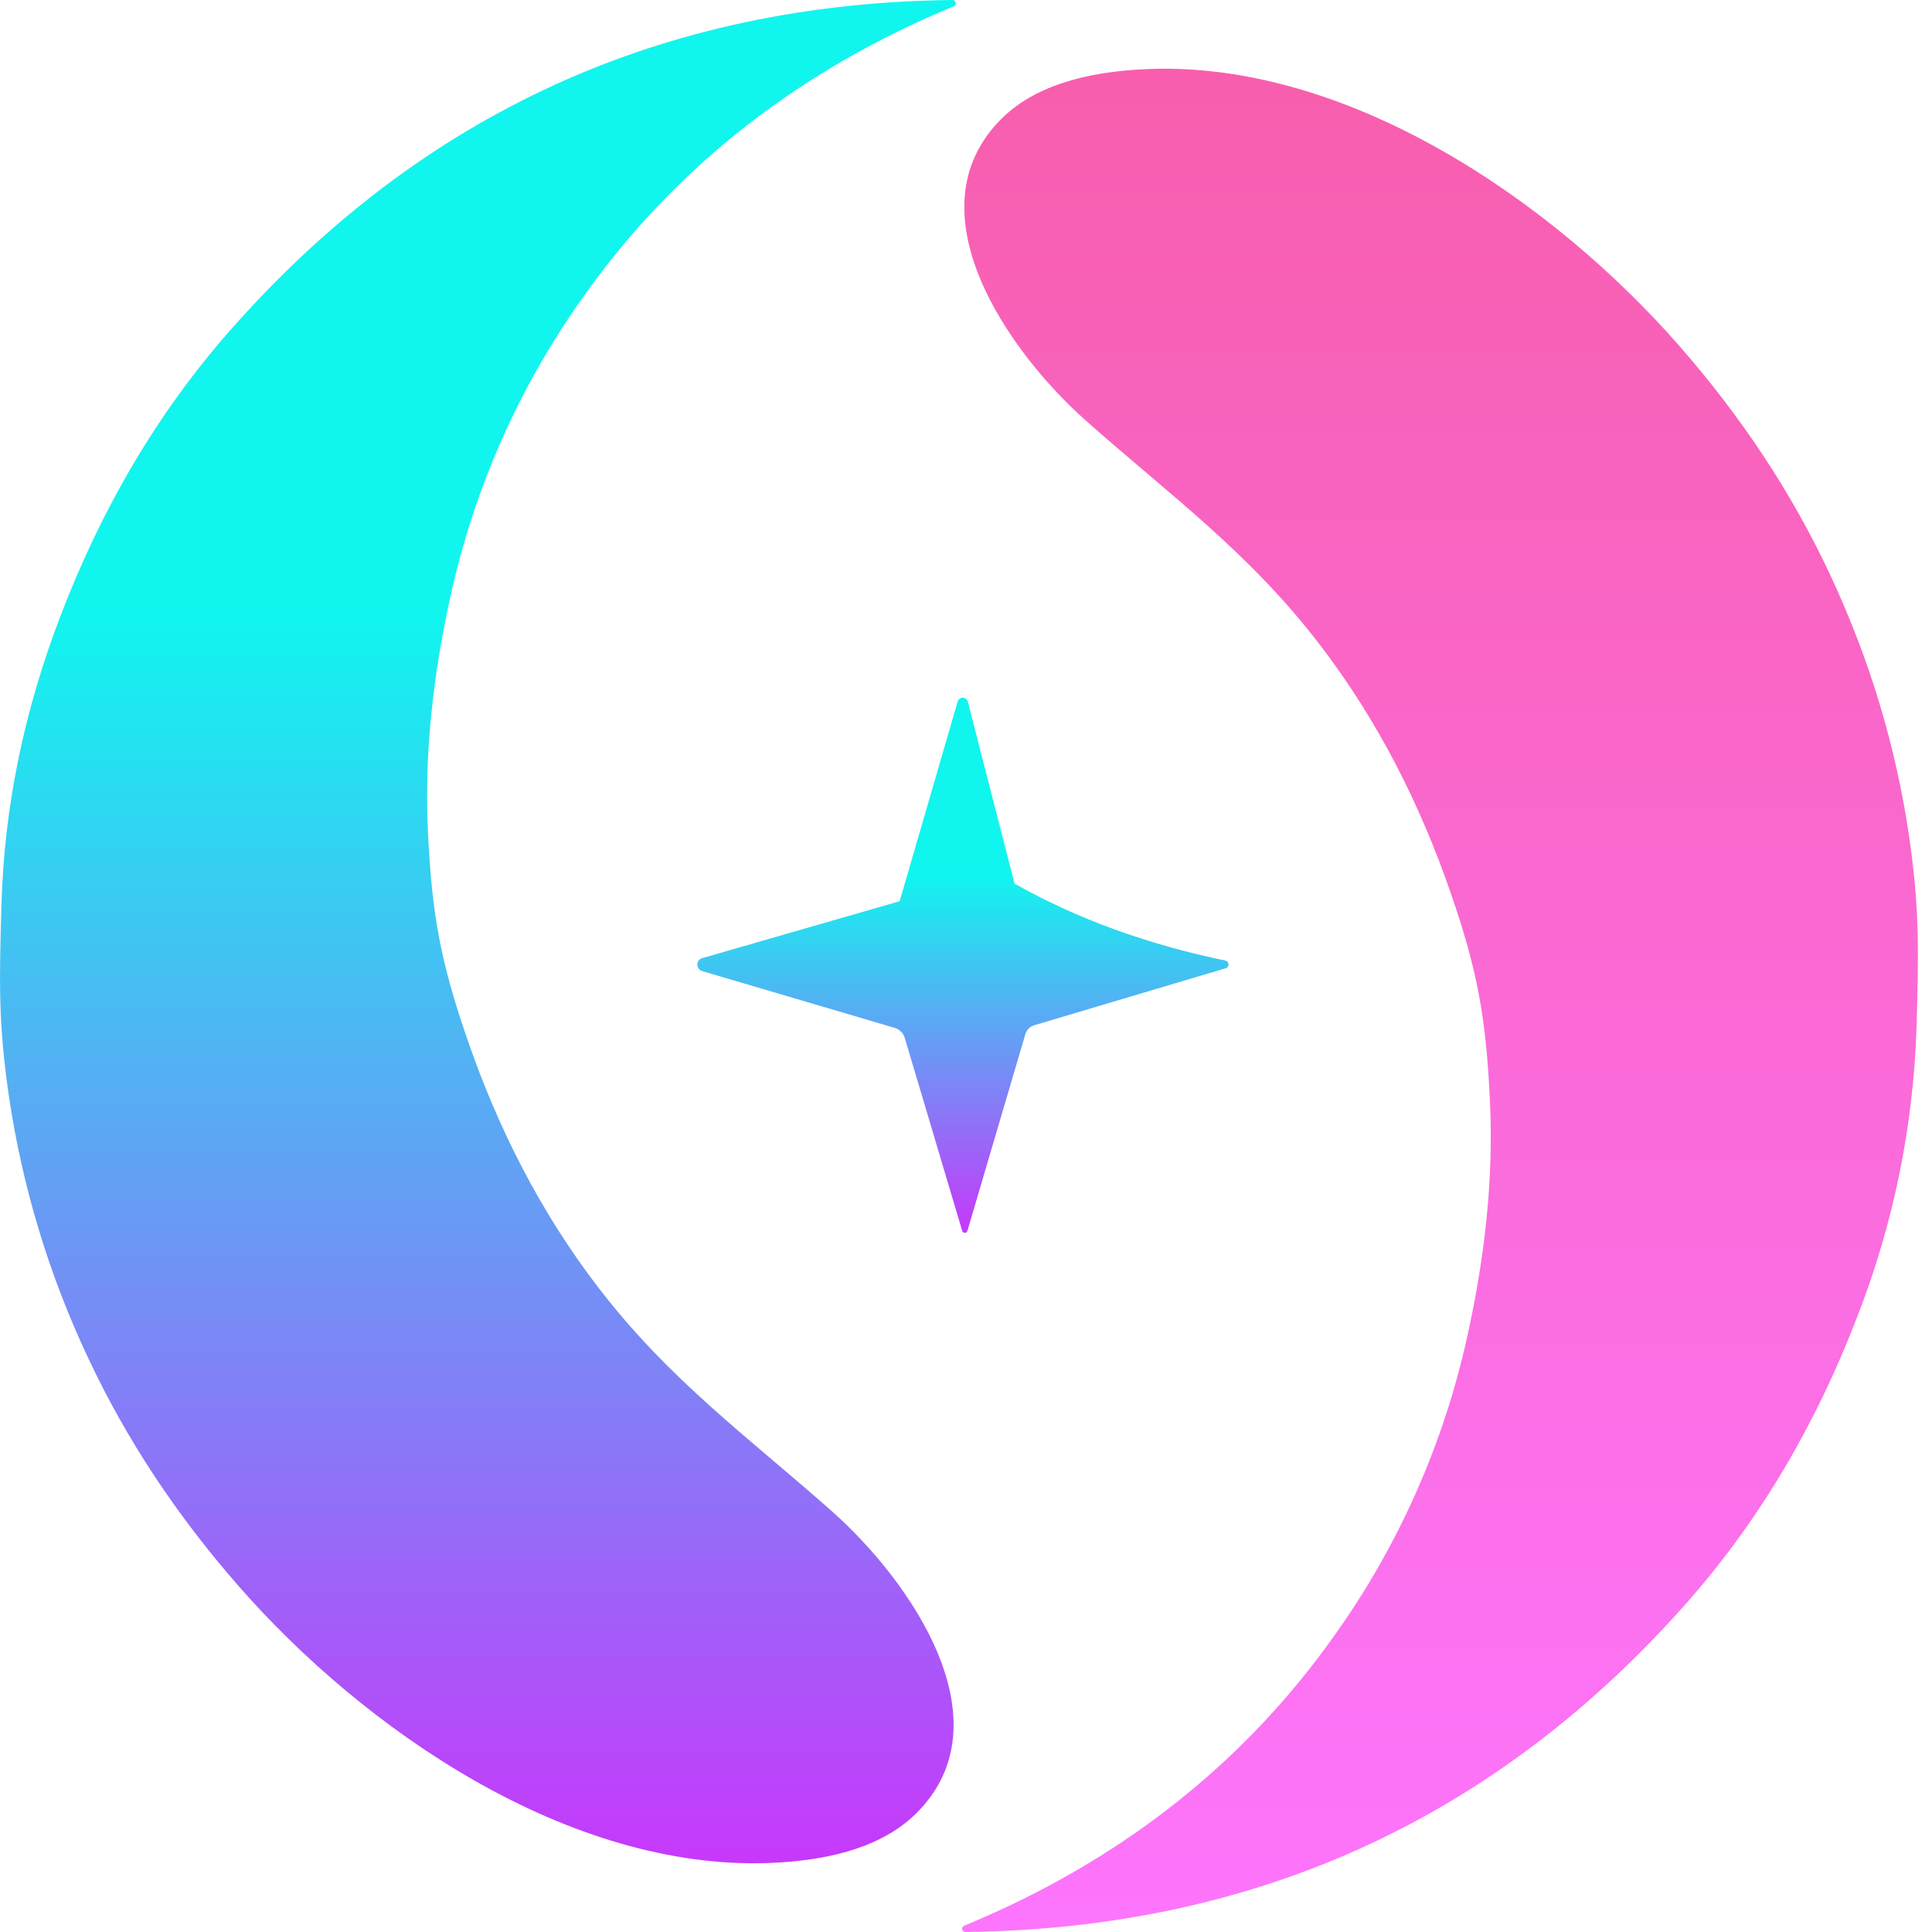
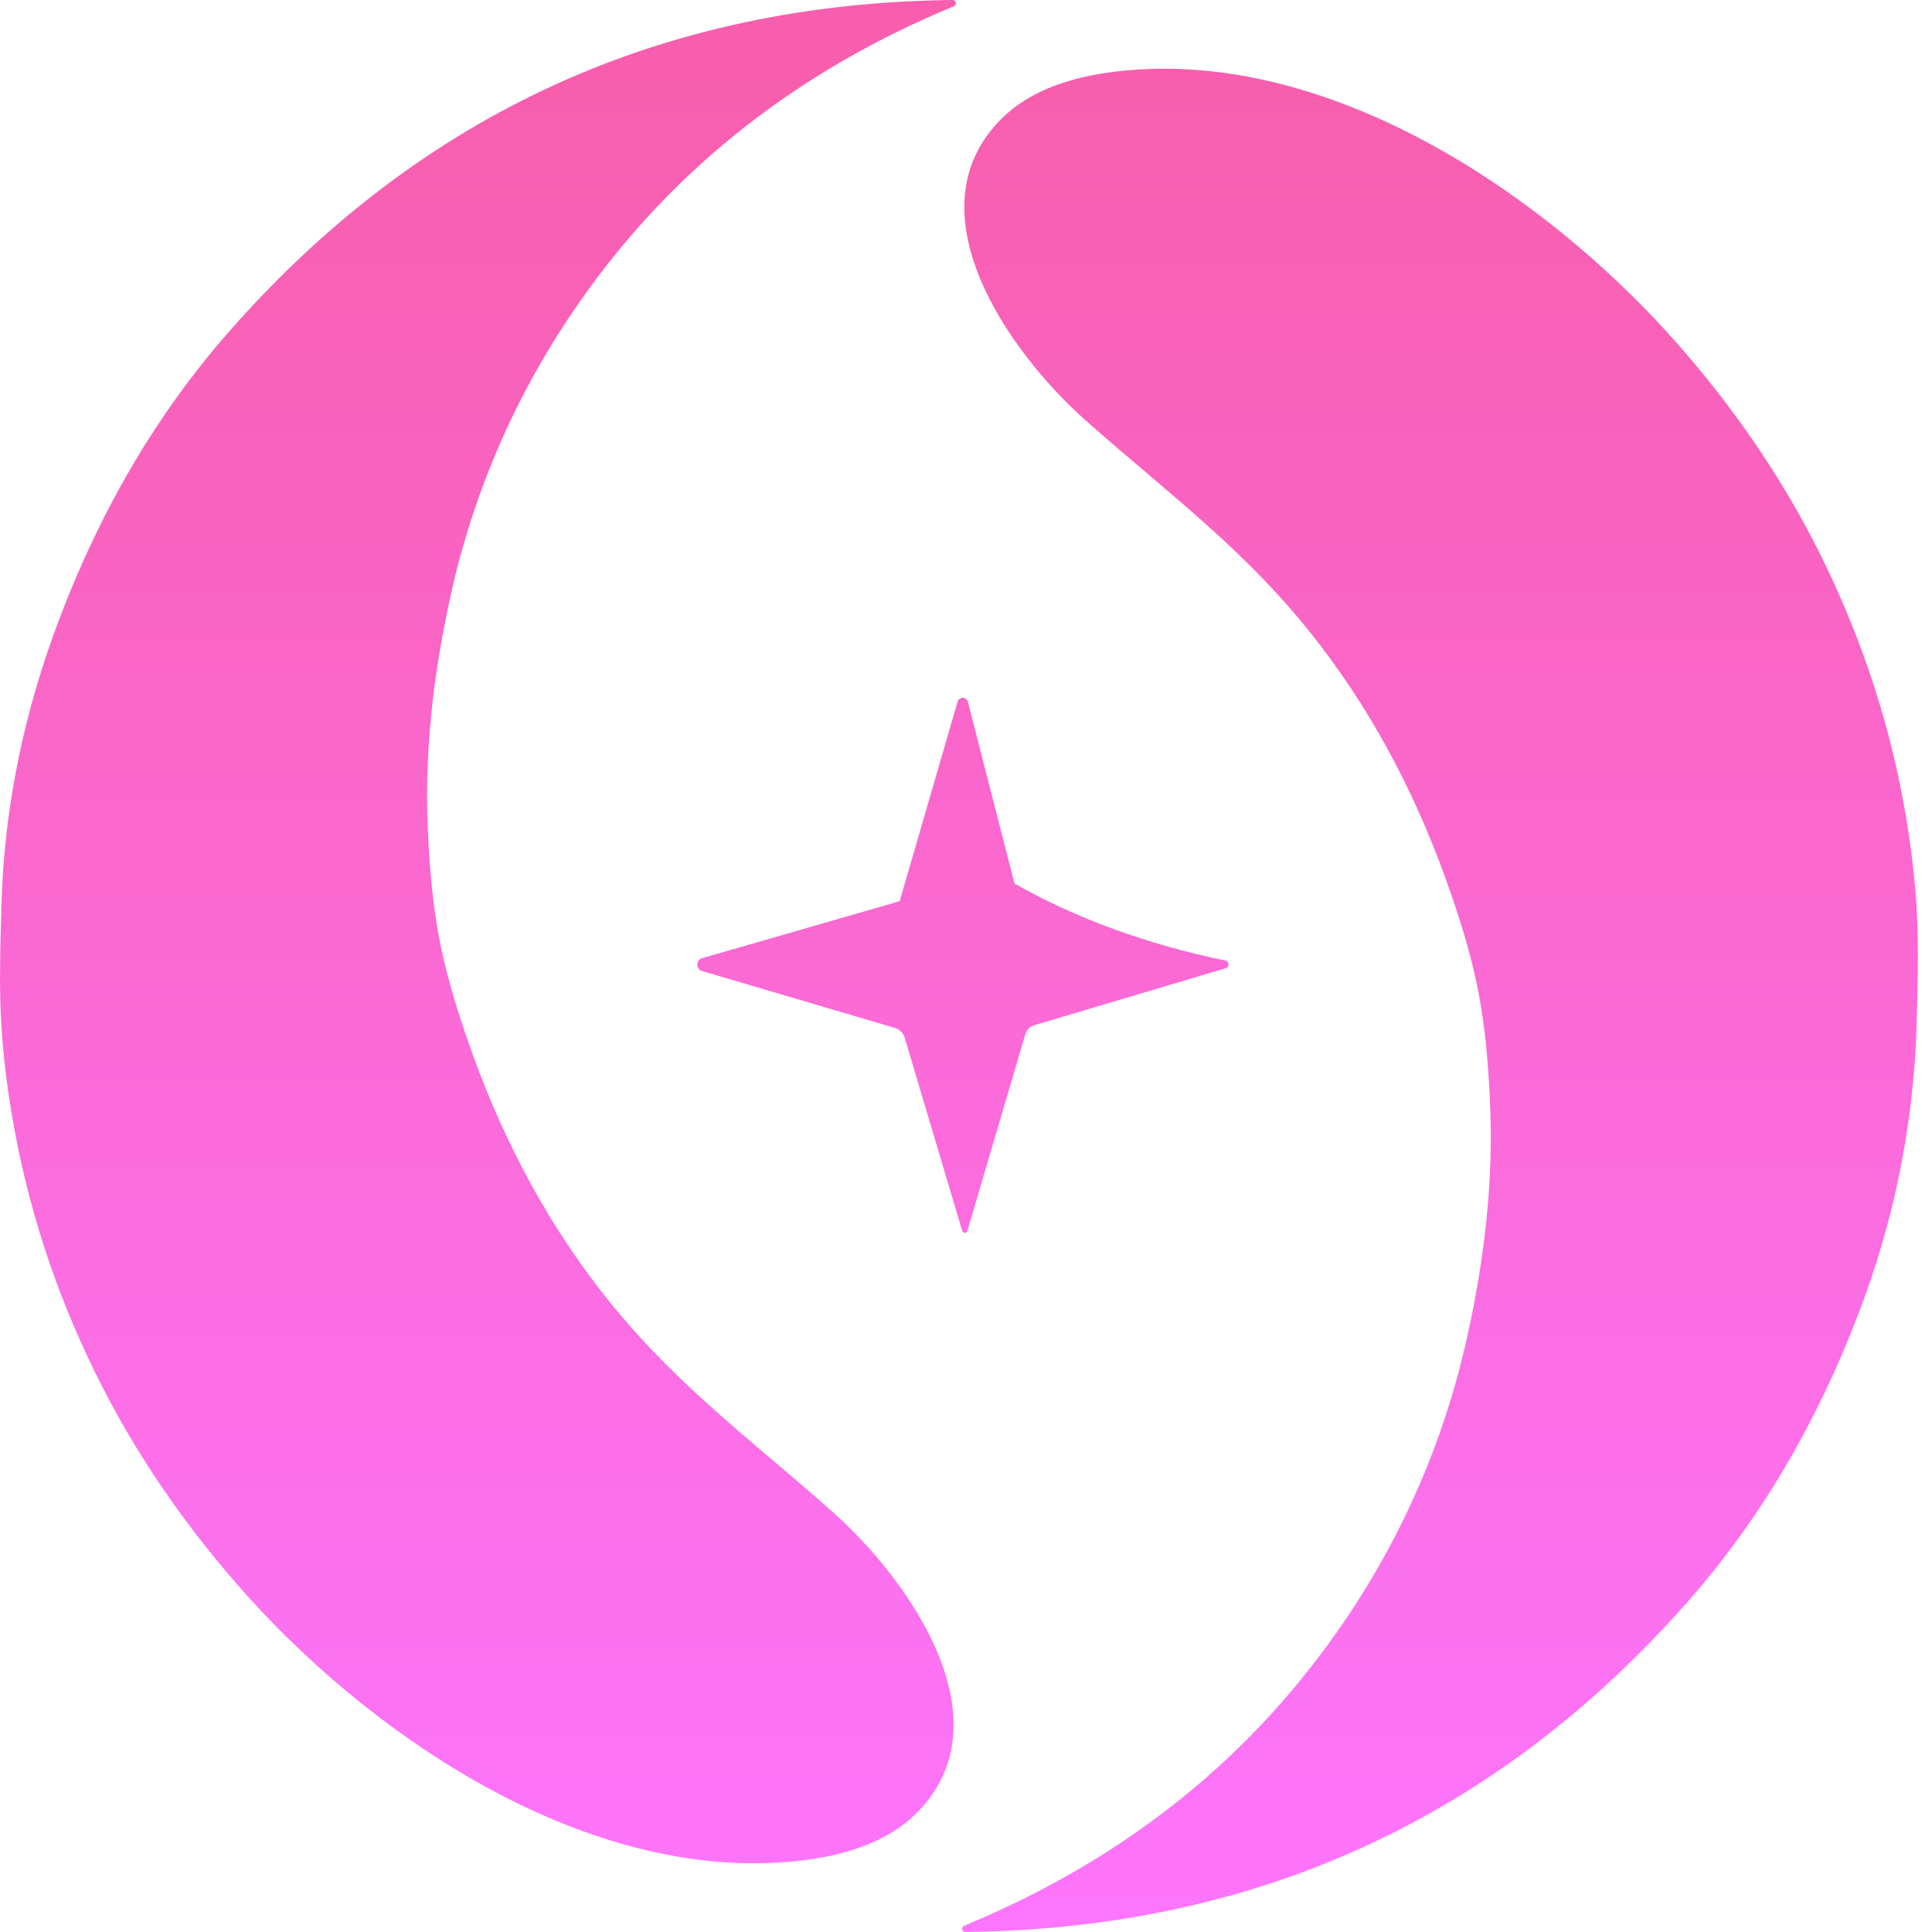
<svg xmlns="http://www.w3.org/2000/svg" height="1em" style="flex:none;line-height:1" viewBox="0 0 24 24" width="1em">
-   <path d="M23.078 16.34c-.506 1.323-1.198 2.519-2.117 3.562-2.378 2.696-5.374 4.057-8.971 4.098a.037.037 0 01-.024-.01.041.041 0 01-.013-.023.041.041 0 01.003-.025.037.037 0 01.019-.019c1.886-.779 3.454-1.973 4.625-3.639a10.148 10.148 0 001.626-3.677c.217-.98.33-1.955.282-2.942-.048-1.018-.152-1.601-.484-2.565-.386-1.12-.915-2.16-1.627-3.089-.883-1.154-1.876-1.87-2.9-2.779-.995-.88-2.19-2.623-1.059-3.754.384-.384.997-.59 1.838-.621 2.478-.09 5.011 1.636 6.597 3.453.75.86 1.38 1.798 1.865 2.837.486 1.041.814 2.122.978 3.246.133.915.117 1.441.092 2.365a10.82 10.82 0 01-.73 3.582z" fill="url(#lobe-icons-new-api-fill-0)" />
-   <path d="M11.86.01a.041.041 0 01.009.049.038.038 0 01-.018.018C9.964.856 8.396 2.05 7.225 3.716a10.148 10.148 0 00-1.626 3.678c-.217.979-.33 1.955-.283 2.941.049 1.018.154 1.601.486 2.565.385 1.12.914 2.16 1.626 3.088.883 1.154 1.876 1.872 2.9 2.78.995.88 2.19 2.622 1.059 3.753-.385.385-.997.591-1.838.622-2.478.089-5.011-1.636-6.597-3.454-.75-.86-1.38-1.797-1.865-2.837a11.591 11.591 0 01-.978-3.246c-.133-.914-.117-1.44-.091-2.364.034-1.225.284-2.416.73-3.582.504-1.323 1.197-2.52 2.116-3.562C5.241 1.402 8.238.04 11.835 0c.009 0 .018.004.024.01z" fill="url(#lobe-icons-new-api-fill-1)" />
-   <path d="M8.721 11.903l2.455-.708.72-2.48a.066.066 0 01.127.002l.58 2.26c.776.437 1.65.755 2.622.956a.05.05 0 01.028.075.05.05 0 01-.024.019l-2.382.709a.163.163 0 00-.109.108l-.72 2.444a.034.034 0 01-.031.027.034.034 0 01-.034-.024l-.713-2.395a.183.183 0 00-.128-.128l-2.39-.705a.084.084 0 01-.044-.13.084.084 0 01.043-.03z" fill="url(#lobe-icons-new-api-fill-2)" />
+   <path d="M23.078 16.34c-.506 1.323-1.198 2.519-2.117 3.562-2.378 2.696-5.374 4.057-8.971 4.098a.037.037 0 01-.024-.01.041.041 0 01-.013-.023.041.041 0 01.003-.025.037.037 0 01.019-.019c1.886-.779 3.454-1.973 4.625-3.639a10.148 10.148 0 001.626-3.677c.217-.98.33-1.955.282-2.942-.048-1.018-.152-1.601-.484-2.565-.386-1.12-.915-2.16-1.627-3.089-.883-1.154-1.876-1.87-2.9-2.779-.995-.88-2.19-2.623-1.059-3.754.384-.384.997-.59 1.838-.621 2.478-.09 5.011 1.636 6.597 3.453.75.86 1.38 1.798 1.865 2.837.486 1.041.814 2.122.978 3.246.133.915.117 1.441.092 2.365a10.82 10.82 0 01-.73 3.582z" fill="url(#lobe-icons-new-api-_R_0_)" />
+   <path d="M11.86.01a.041.041 0 01.009.049.038.038 0 01-.018.018C9.964.856 8.396 2.05 7.225 3.716a10.148 10.148 0 00-1.626 3.678c-.217.979-.33 1.955-.283 2.941.049 1.018.154 1.601.486 2.565.385 1.12.914 2.16 1.626 3.088.883 1.154 1.876 1.872 2.9 2.78.995.88 2.19 2.622 1.059 3.753-.385.385-.997.591-1.838.622-2.478.089-5.011-1.636-6.597-3.454-.75-.86-1.38-1.797-1.865-2.837a11.591 11.591 0 01-.978-3.246c-.133-.914-.117-1.44-.091-2.364.034-1.225.284-2.416.73-3.582.504-1.323 1.197-2.52 2.116-3.562C5.241 1.402 8.238.04 11.835 0c.009 0 .018.004.024.01z" fill="url(#lobe-icons-new-api-_R_0_)" />
+   <path d="M8.721 11.903l2.455-.708.72-2.48a.066.066 0 01.127.002l.58 2.26c.776.437 1.65.755 2.622.956a.05.05 0 01.028.075.05.05 0 01-.024.019l-2.382.709a.163.163 0 00-.109.108l-.72 2.444a.034.034 0 01-.031.027.034.034 0 01-.034-.024l-.713-2.395a.183.183 0 00-.128-.128l-2.39-.705a.084.084 0 01-.044-.13.084.084 0 01.043-.03z" fill="url(#lobe-icons-new-api-_R_0_)" />
  <defs>
-     <linearGradient gradientUnits="userSpaceOnUse" id="lobe-icons-new-api-fill-0" x1="17.889" x2="17.889" y1=".854" y2="24">
+     <linearGradient gradientUnits="userSpaceOnUse" id="lobe-icons-new-api-_R_0_" x1="17.889" x2="17.889" y1=".854" y2="24">
      <stop stop-color="#F85EAD" />
      <stop offset="1" stop-color="#FD75FD" />
    </linearGradient>
-     <linearGradient gradientUnits="userSpaceOnUse" id="lobe-icons-new-api-fill-1" x1="5.936" x2="5.936" y1="0" y2="23.146">
+     <linearGradient gradientUnits="userSpaceOnUse" id="lobe-icons-new-api-_R_0_" x1="5.936" x2="5.936" y1="0" y2="23.146">
      <stop offset=".332" stop-color="#11F5EF" />
      <stop offset="1" stop-color="#C738FB" />
    </linearGradient>
-     <linearGradient gradientUnits="userSpaceOnUse" id="lobe-icons-new-api-fill-2" x1="11.961" x2="11.961" y1="8.666" y2="15.315">
+     <linearGradient gradientUnits="userSpaceOnUse" id="lobe-icons-new-api-_R_0_" x1="11.961" x2="11.961" y1="8.666" y2="15.315">
      <stop offset=".332" stop-color="#11F5EF" />
      <stop offset="1" stop-color="#C738FB" />
    </linearGradient>
  </defs>
</svg>
